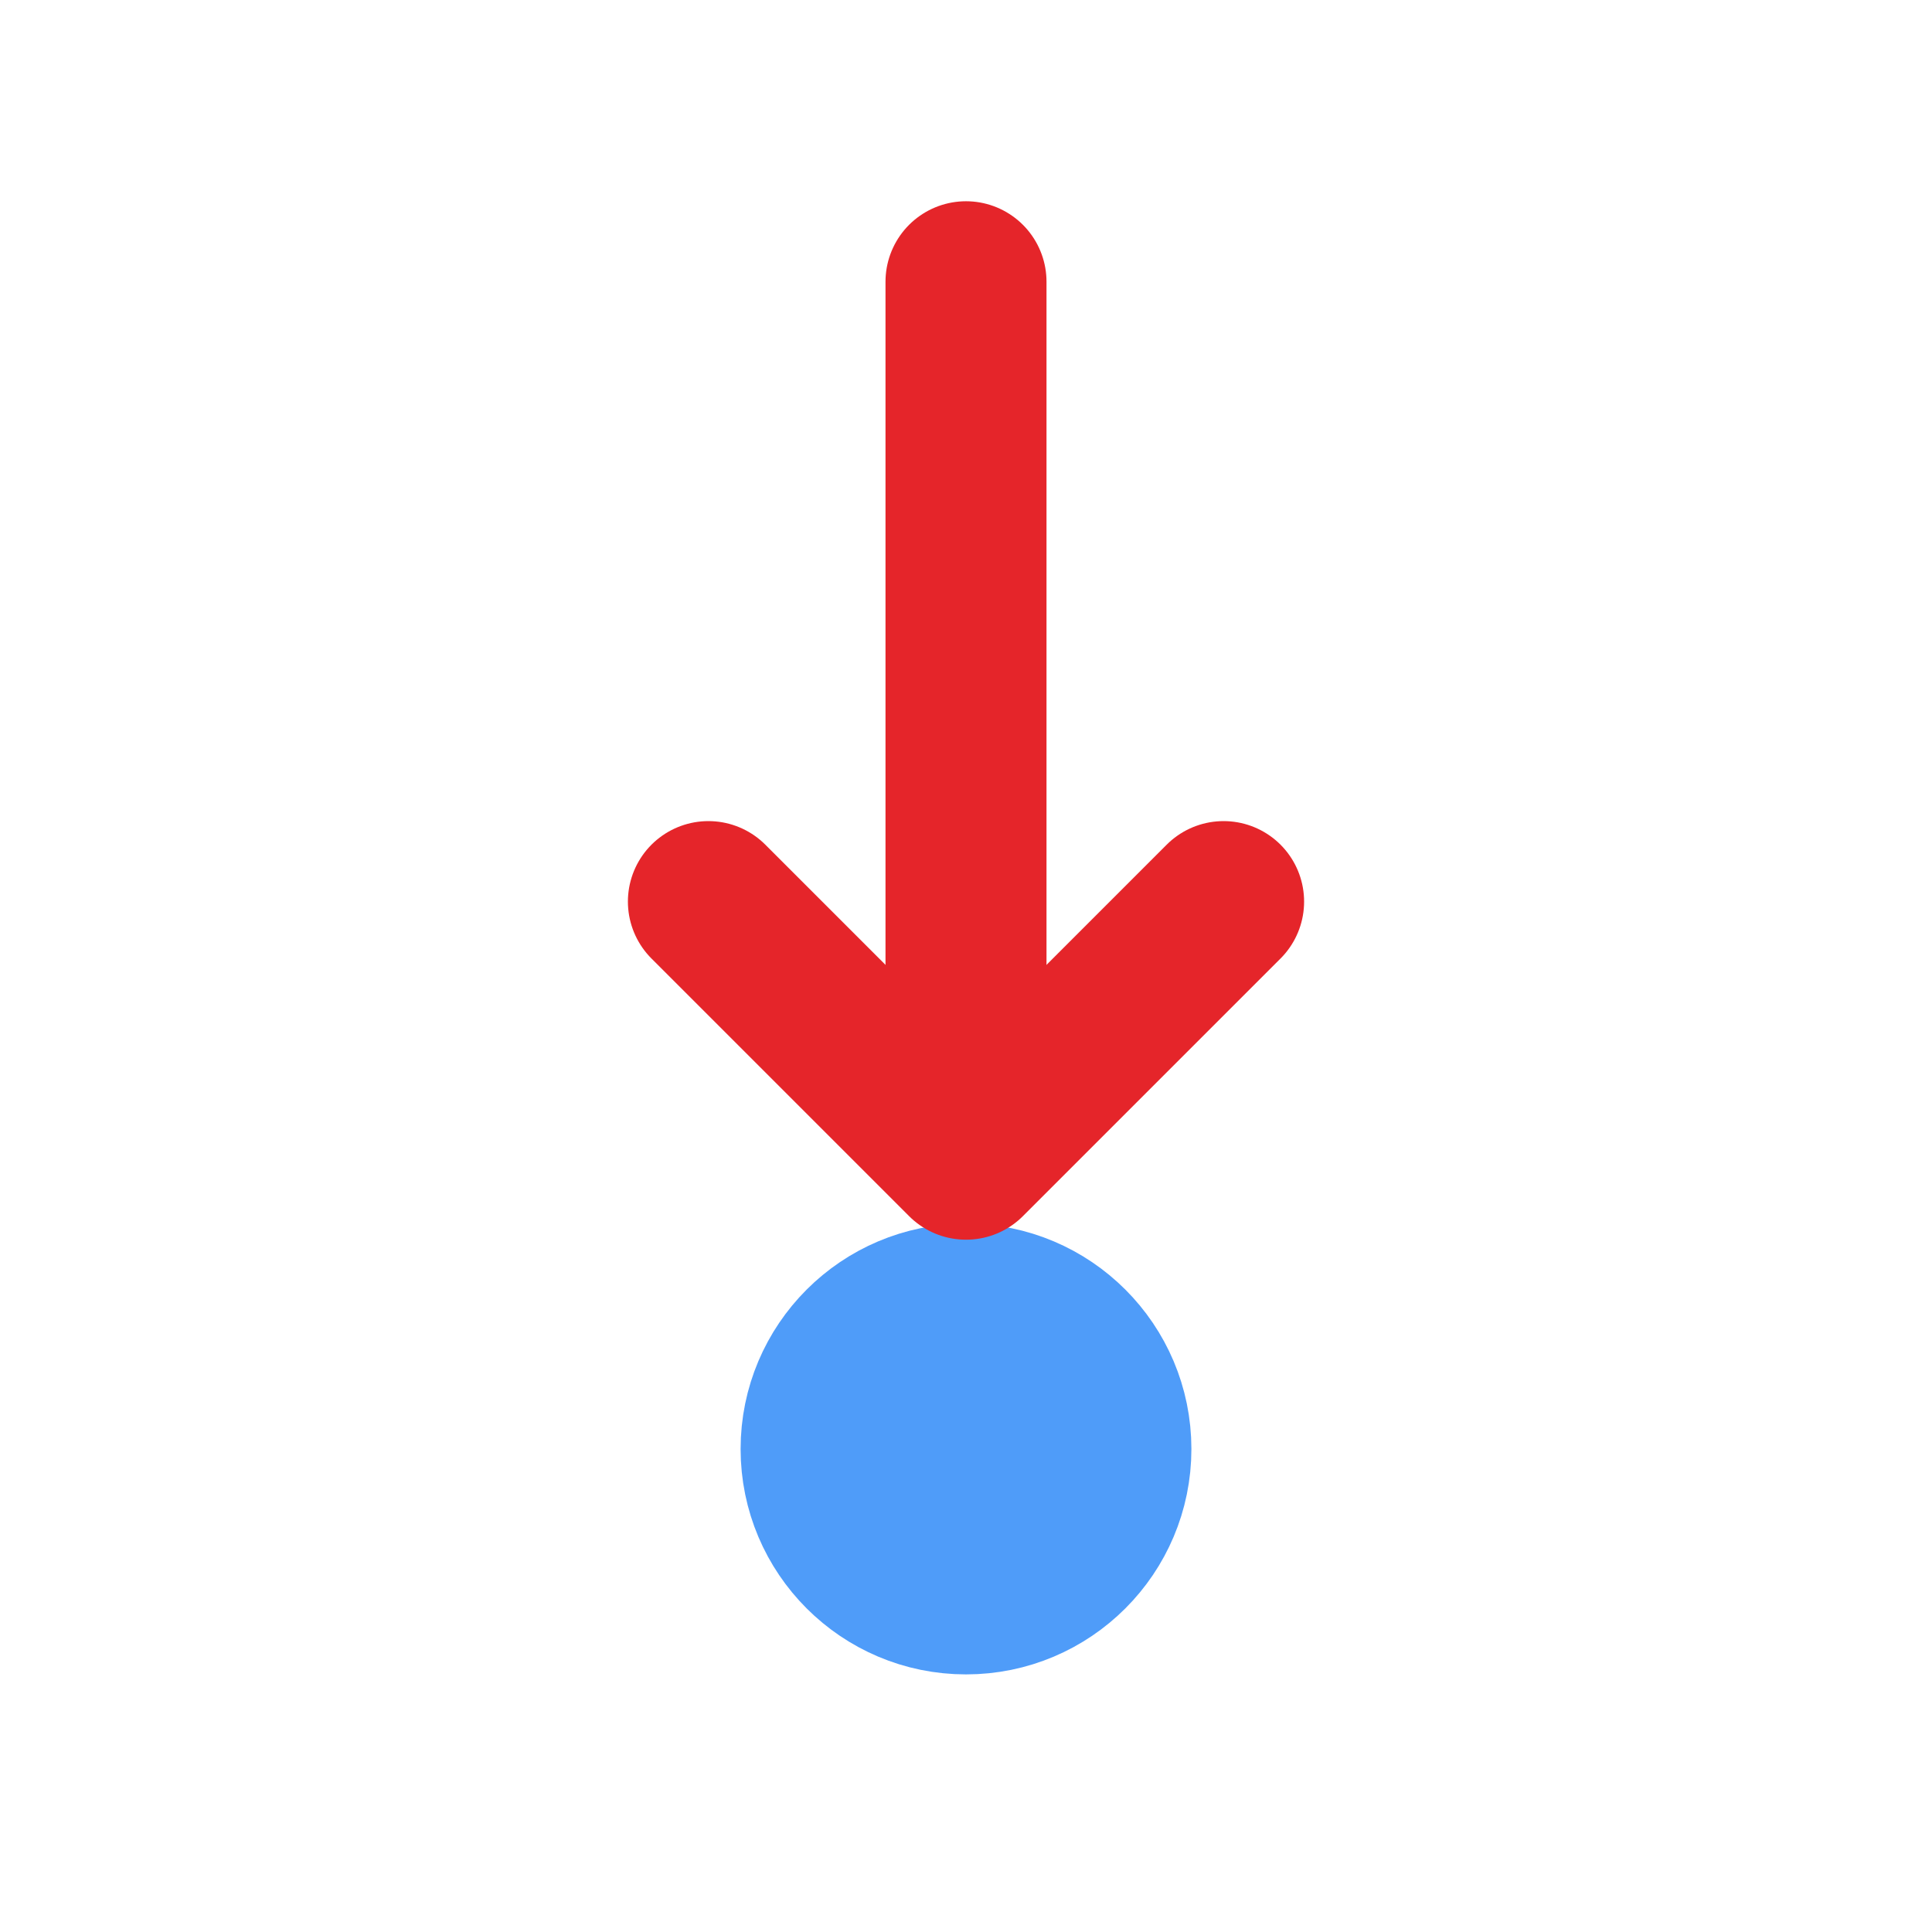
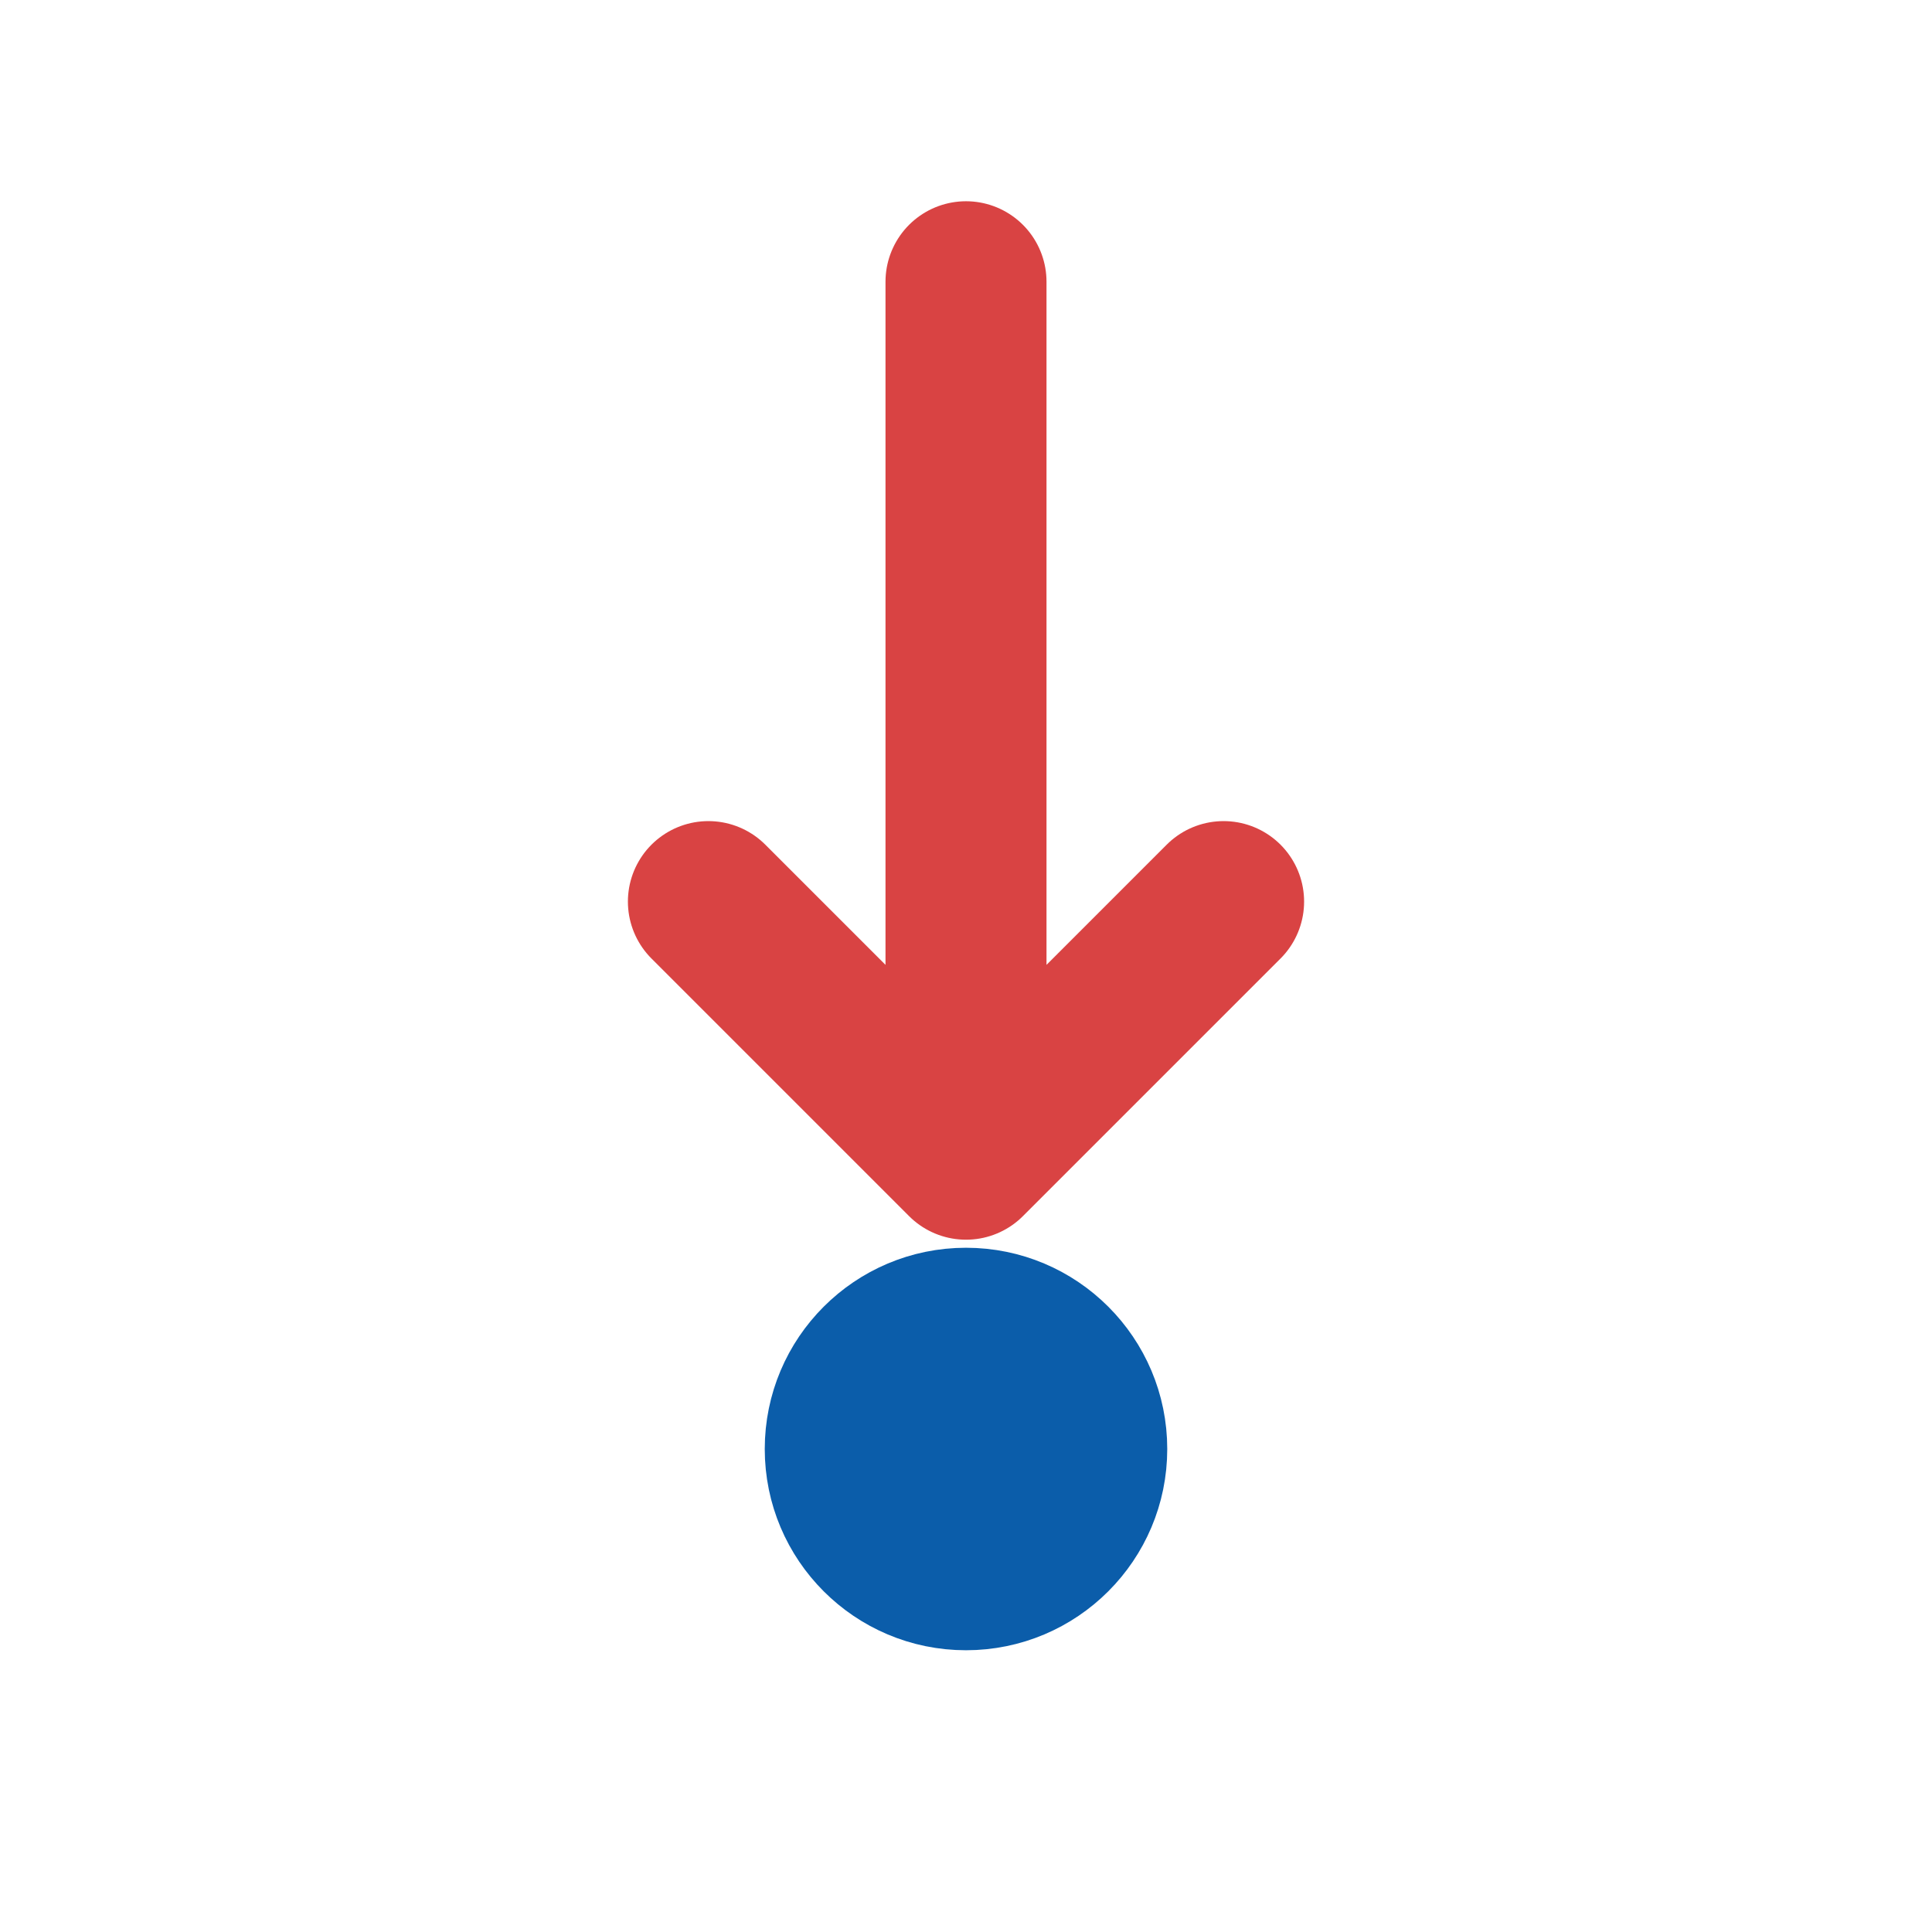
- <svg xmlns="http://www.w3.org/2000/svg" width="24" height="24" viewBox="0 0 24 24" fill="none" stroke="#2F3742" stroke-width="1.6" stroke-linecap="round" stroke-linejoin="round">
-   <circle cx="12" cy="18" r="2" fill="#4F9CF9" stroke="#4F9CF9" />
-   <path d="M12 3.5v10.8" stroke="#E5252A" stroke-width="2" />
-   <path d="m8.8 11.2 3.2 3.2 3.2-3.2" stroke="#E5252A" stroke-width="2" />
+ <svg xmlns="http://www.w3.org/2000/svg" width="24" height="24" viewBox="0 0 24 24" fill="none" stroke-linecap="round" stroke-linejoin="round">
+   <circle cx="12" cy="18" r="2" fill="#0B5DAA" stroke="#0B5DAA" />
+   <path d="M12 3.5v10.8m-3.2-3.1 3.2 3.2 3.2-3.2" stroke="#D94343" stroke-width="2" />
</svg>
